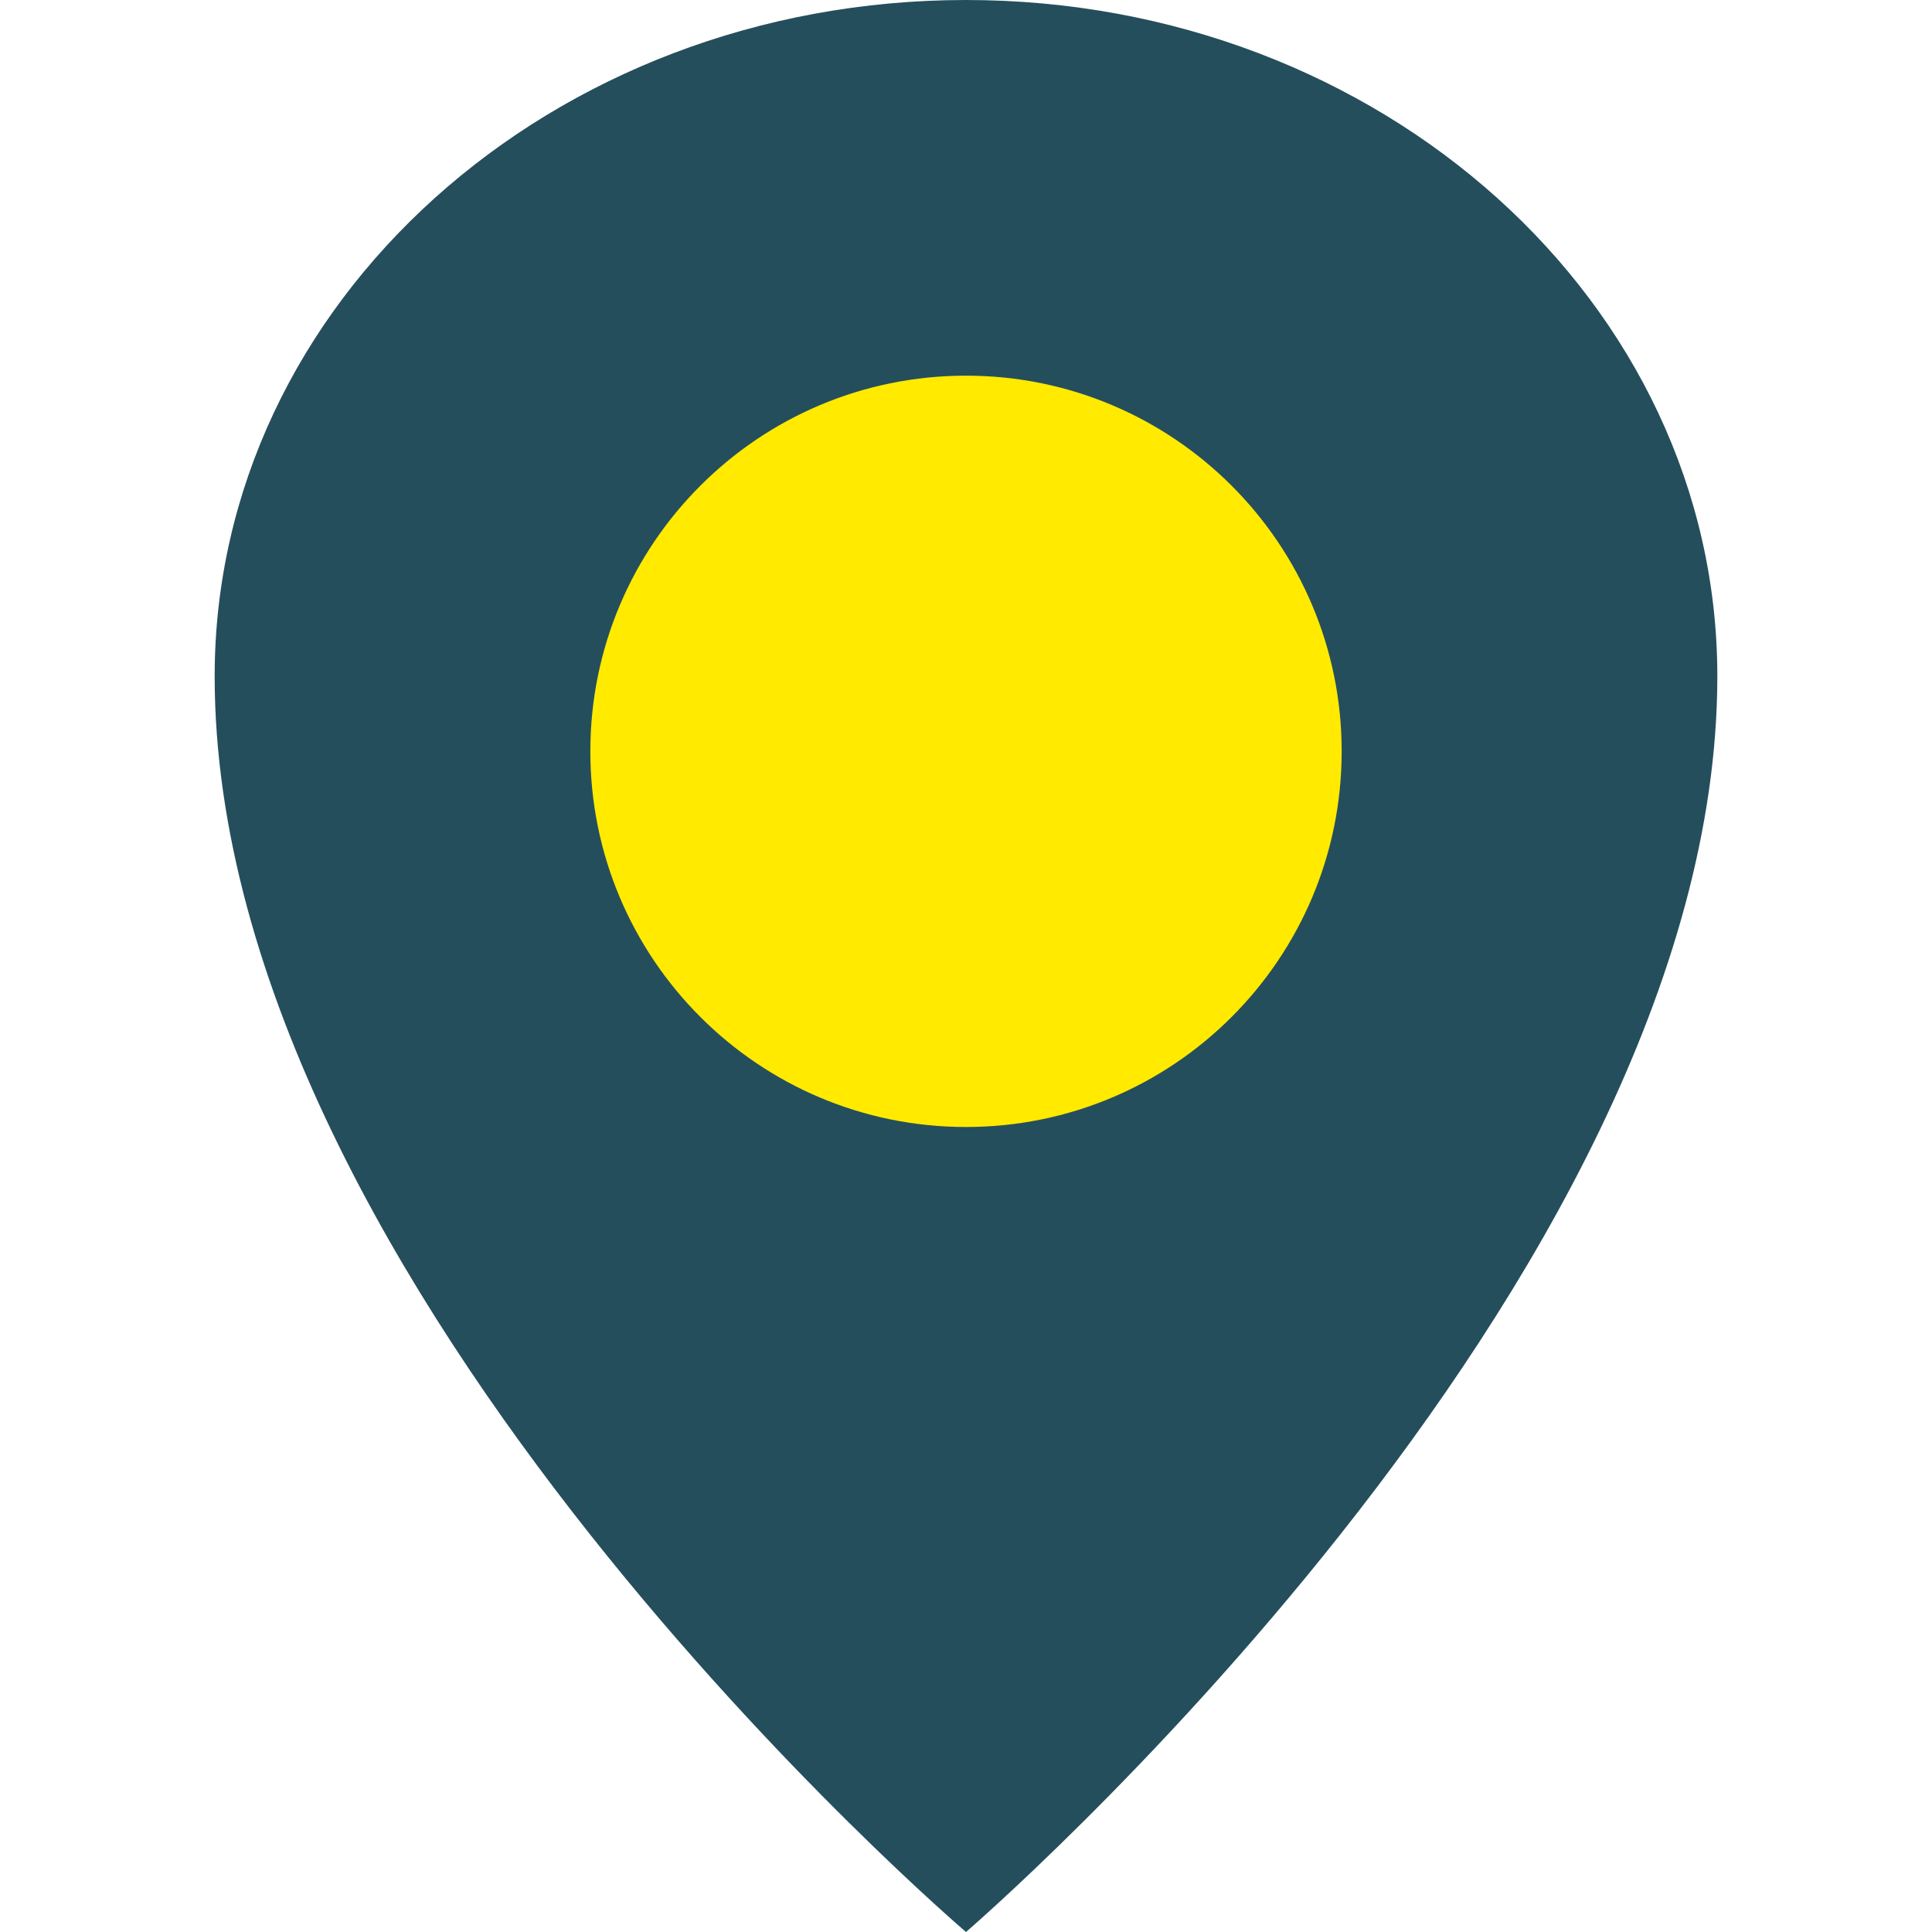
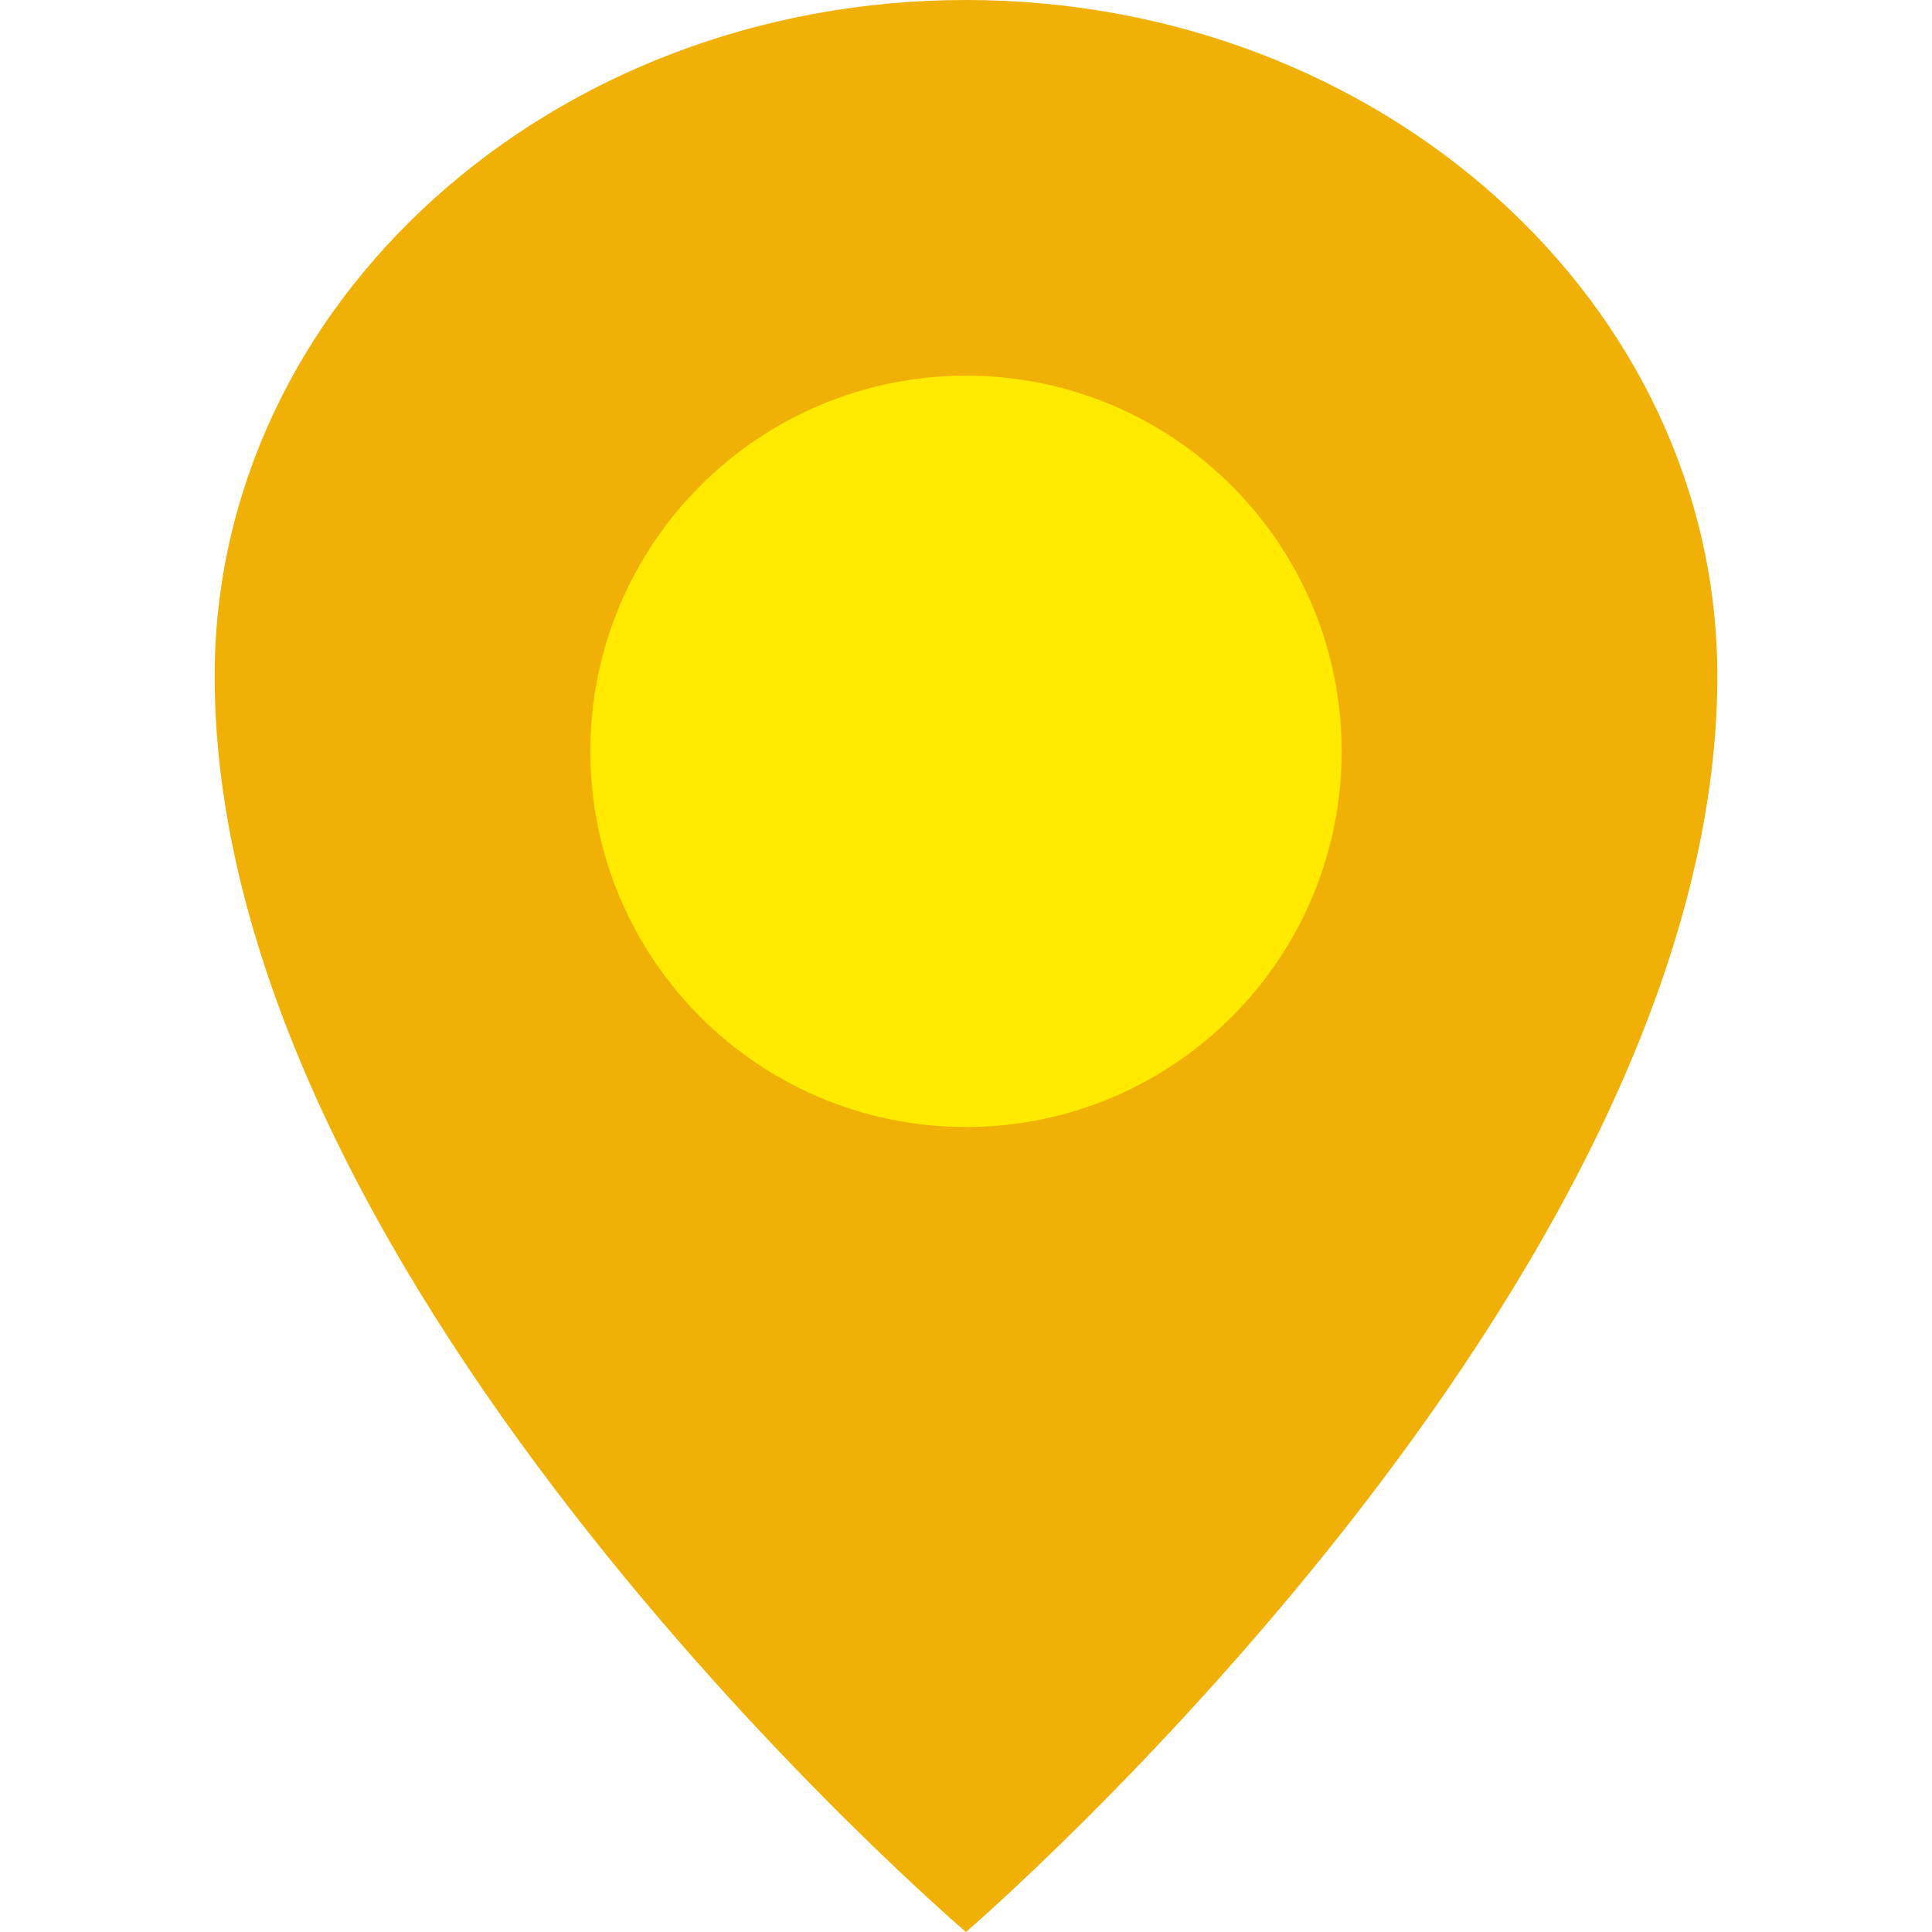
- <svg xmlns="http://www.w3.org/2000/svg" width="30" height="30" viewBox="-4 0 36 36" version="1.1" fill="#000000">
+ <svg xmlns="http://www.w3.org/2000/svg" width="25" height="25" viewBox="-4 0 36 36" version="1.1" fill="#000000">
  <g id="SVGRepo_bgCarrier" stroke-width="0" />
  <g id="SVGRepo_tracerCarrier" stroke-linecap="round" stroke-linejoin="round" />
  <g id="SVGRepo_iconCarrier">
    <defs />
    <g id="Vivid.JS" stroke="none" stroke-width="1" fill="none" fill-rule="evenodd">
      <g id="Vivid-Icons" transform="translate(-125, -643)">
        <g id="Icons" transform="translate(37, 169)">
          <g id="map-marker" transform="translate(78, 468)">
            <g transform="translate(10, 6)">
-               <path d="M14,0 C21.732,0 28,5.641 28,12.6 C28,23.963 14,36 14,36 C14,36 0,24.064 0,12.6 C0,5.641 6.268,0 14,0 Z" id="Shape" fill="#254e5c" />
+               <path d="M14,0 C21.732,0 28,5.641 28,12.6 C28,23.963 14,36 14,36 C14,36 0,24.064 0,12.6 C0,5.641 6.268,0 14,0 Z" id="Shape" fill="#f0b005" />
              <circle id="Oval" fill="#ffea00" fill-rule="nonzero" cx="14" cy="14" r="7" />
            </g>
          </g>
        </g>
      </g>
    </g>
  </g>
</svg>
